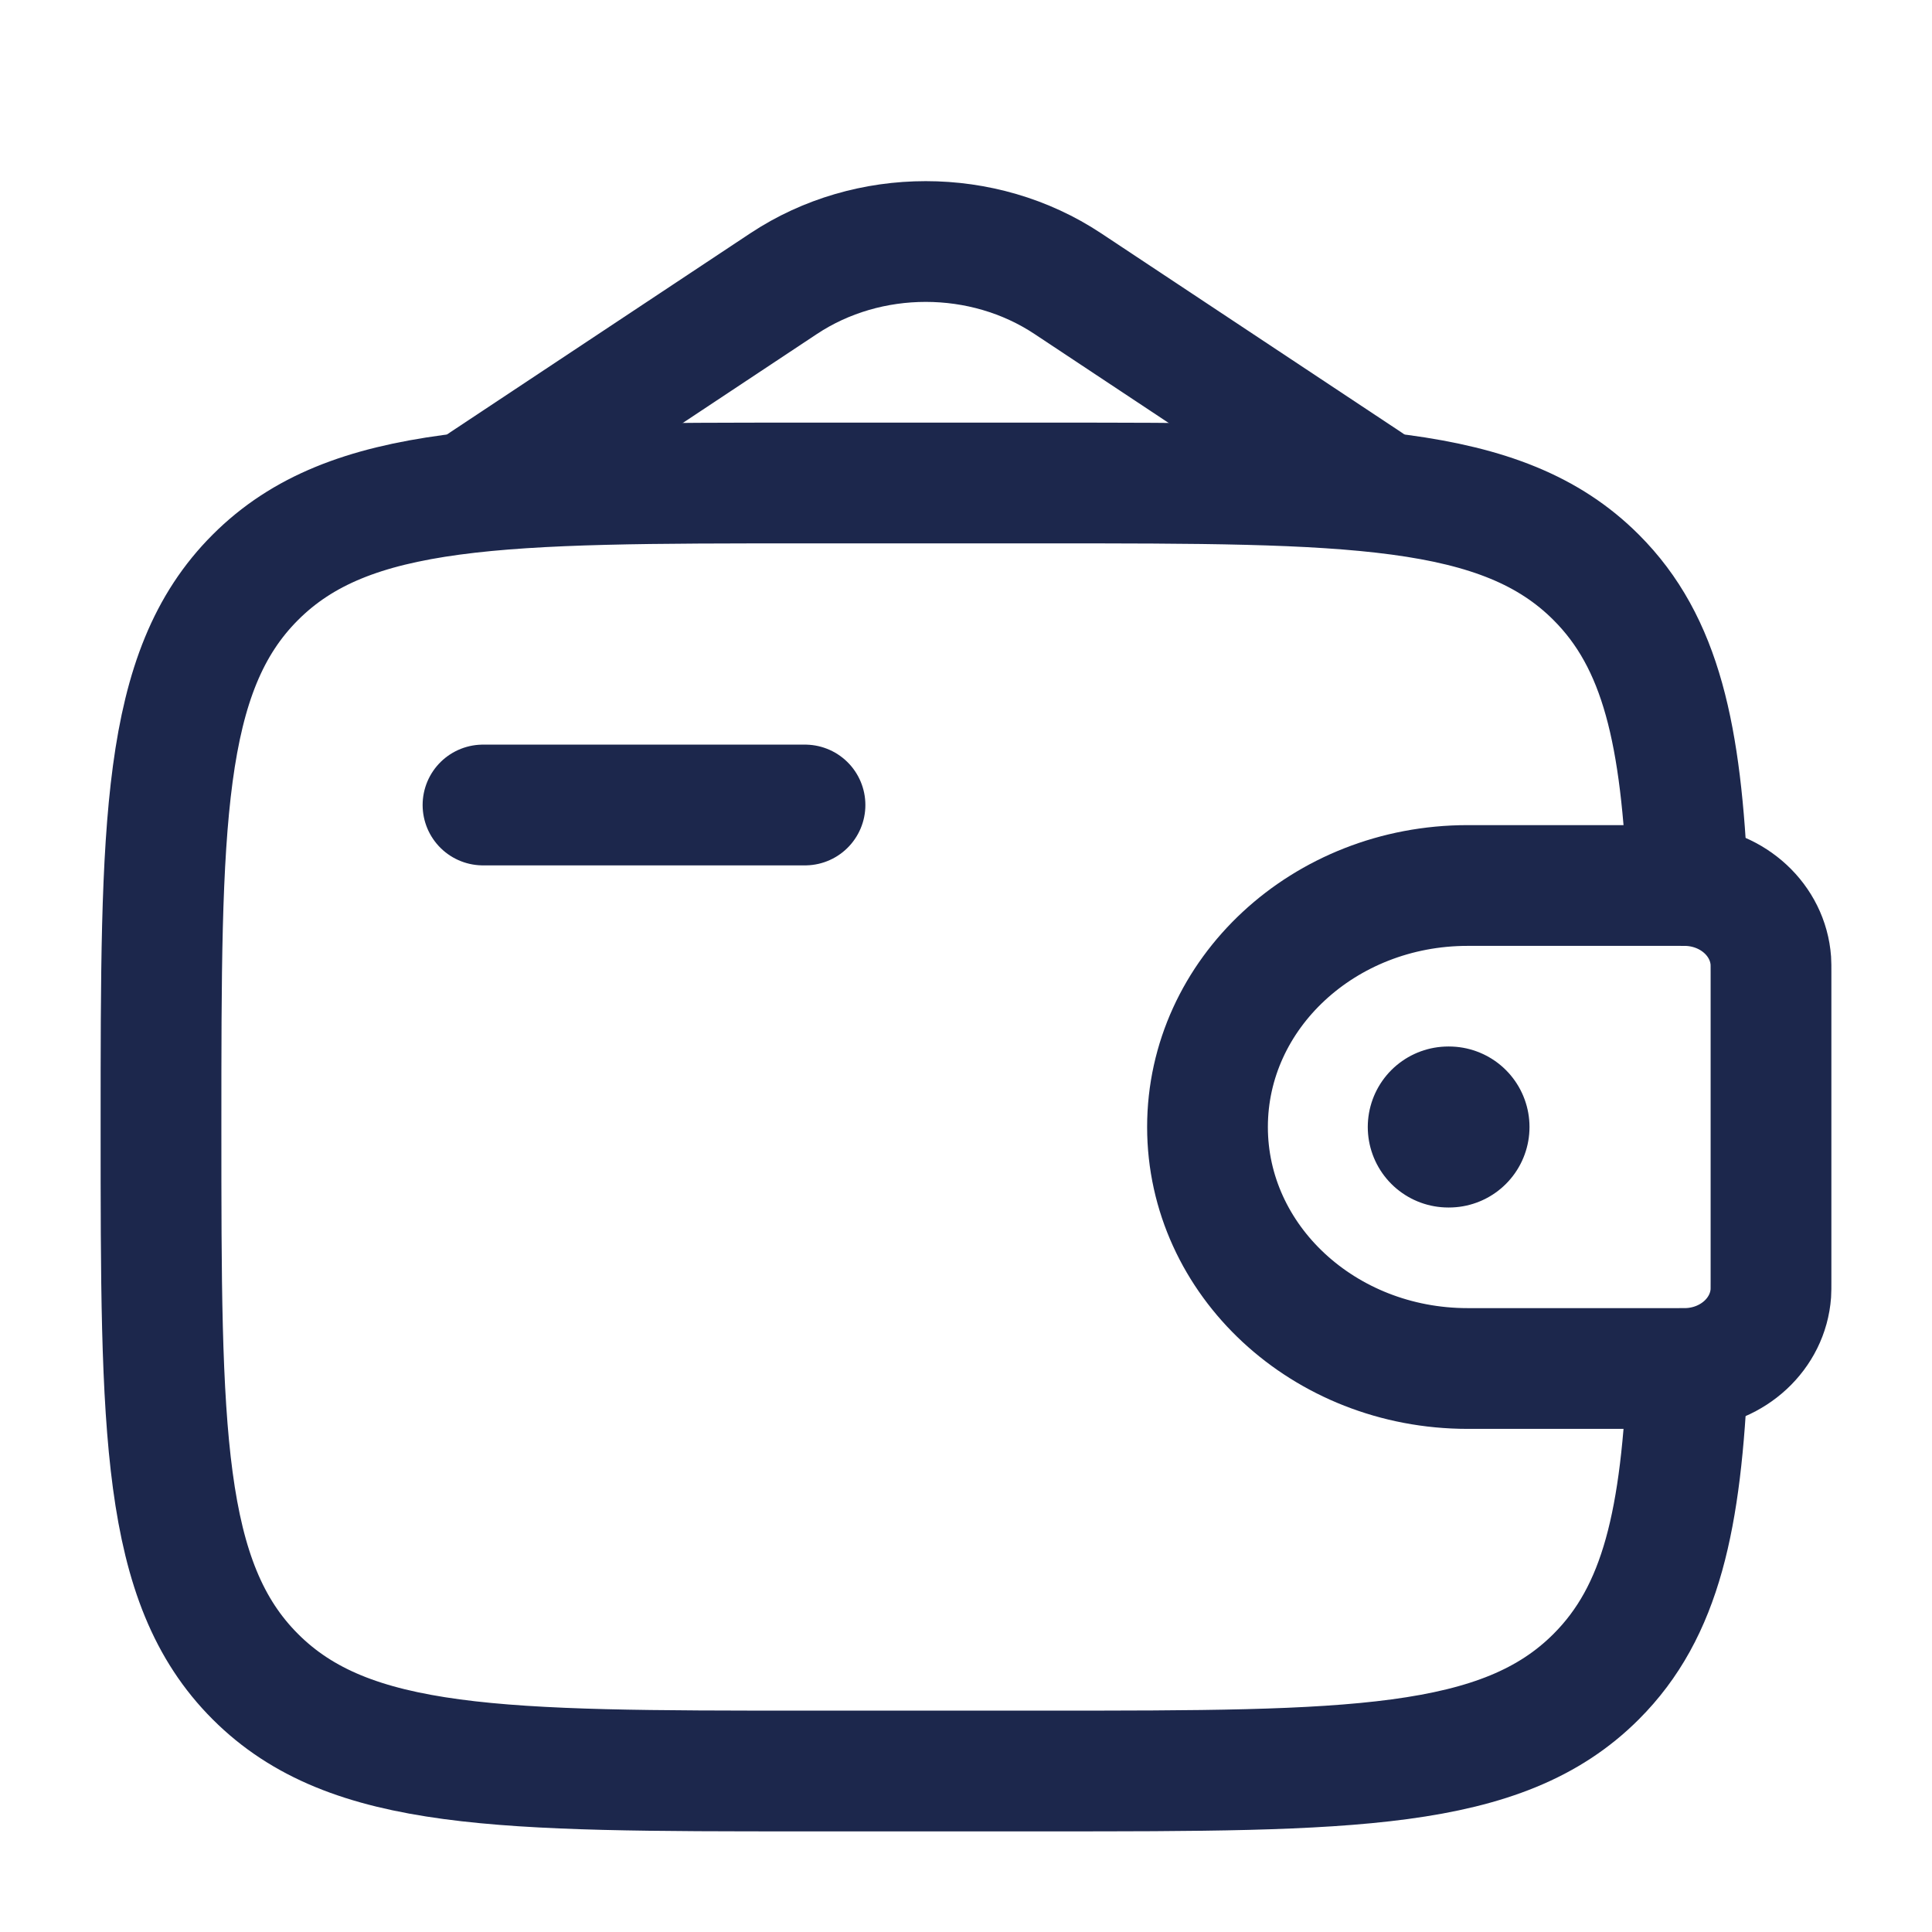
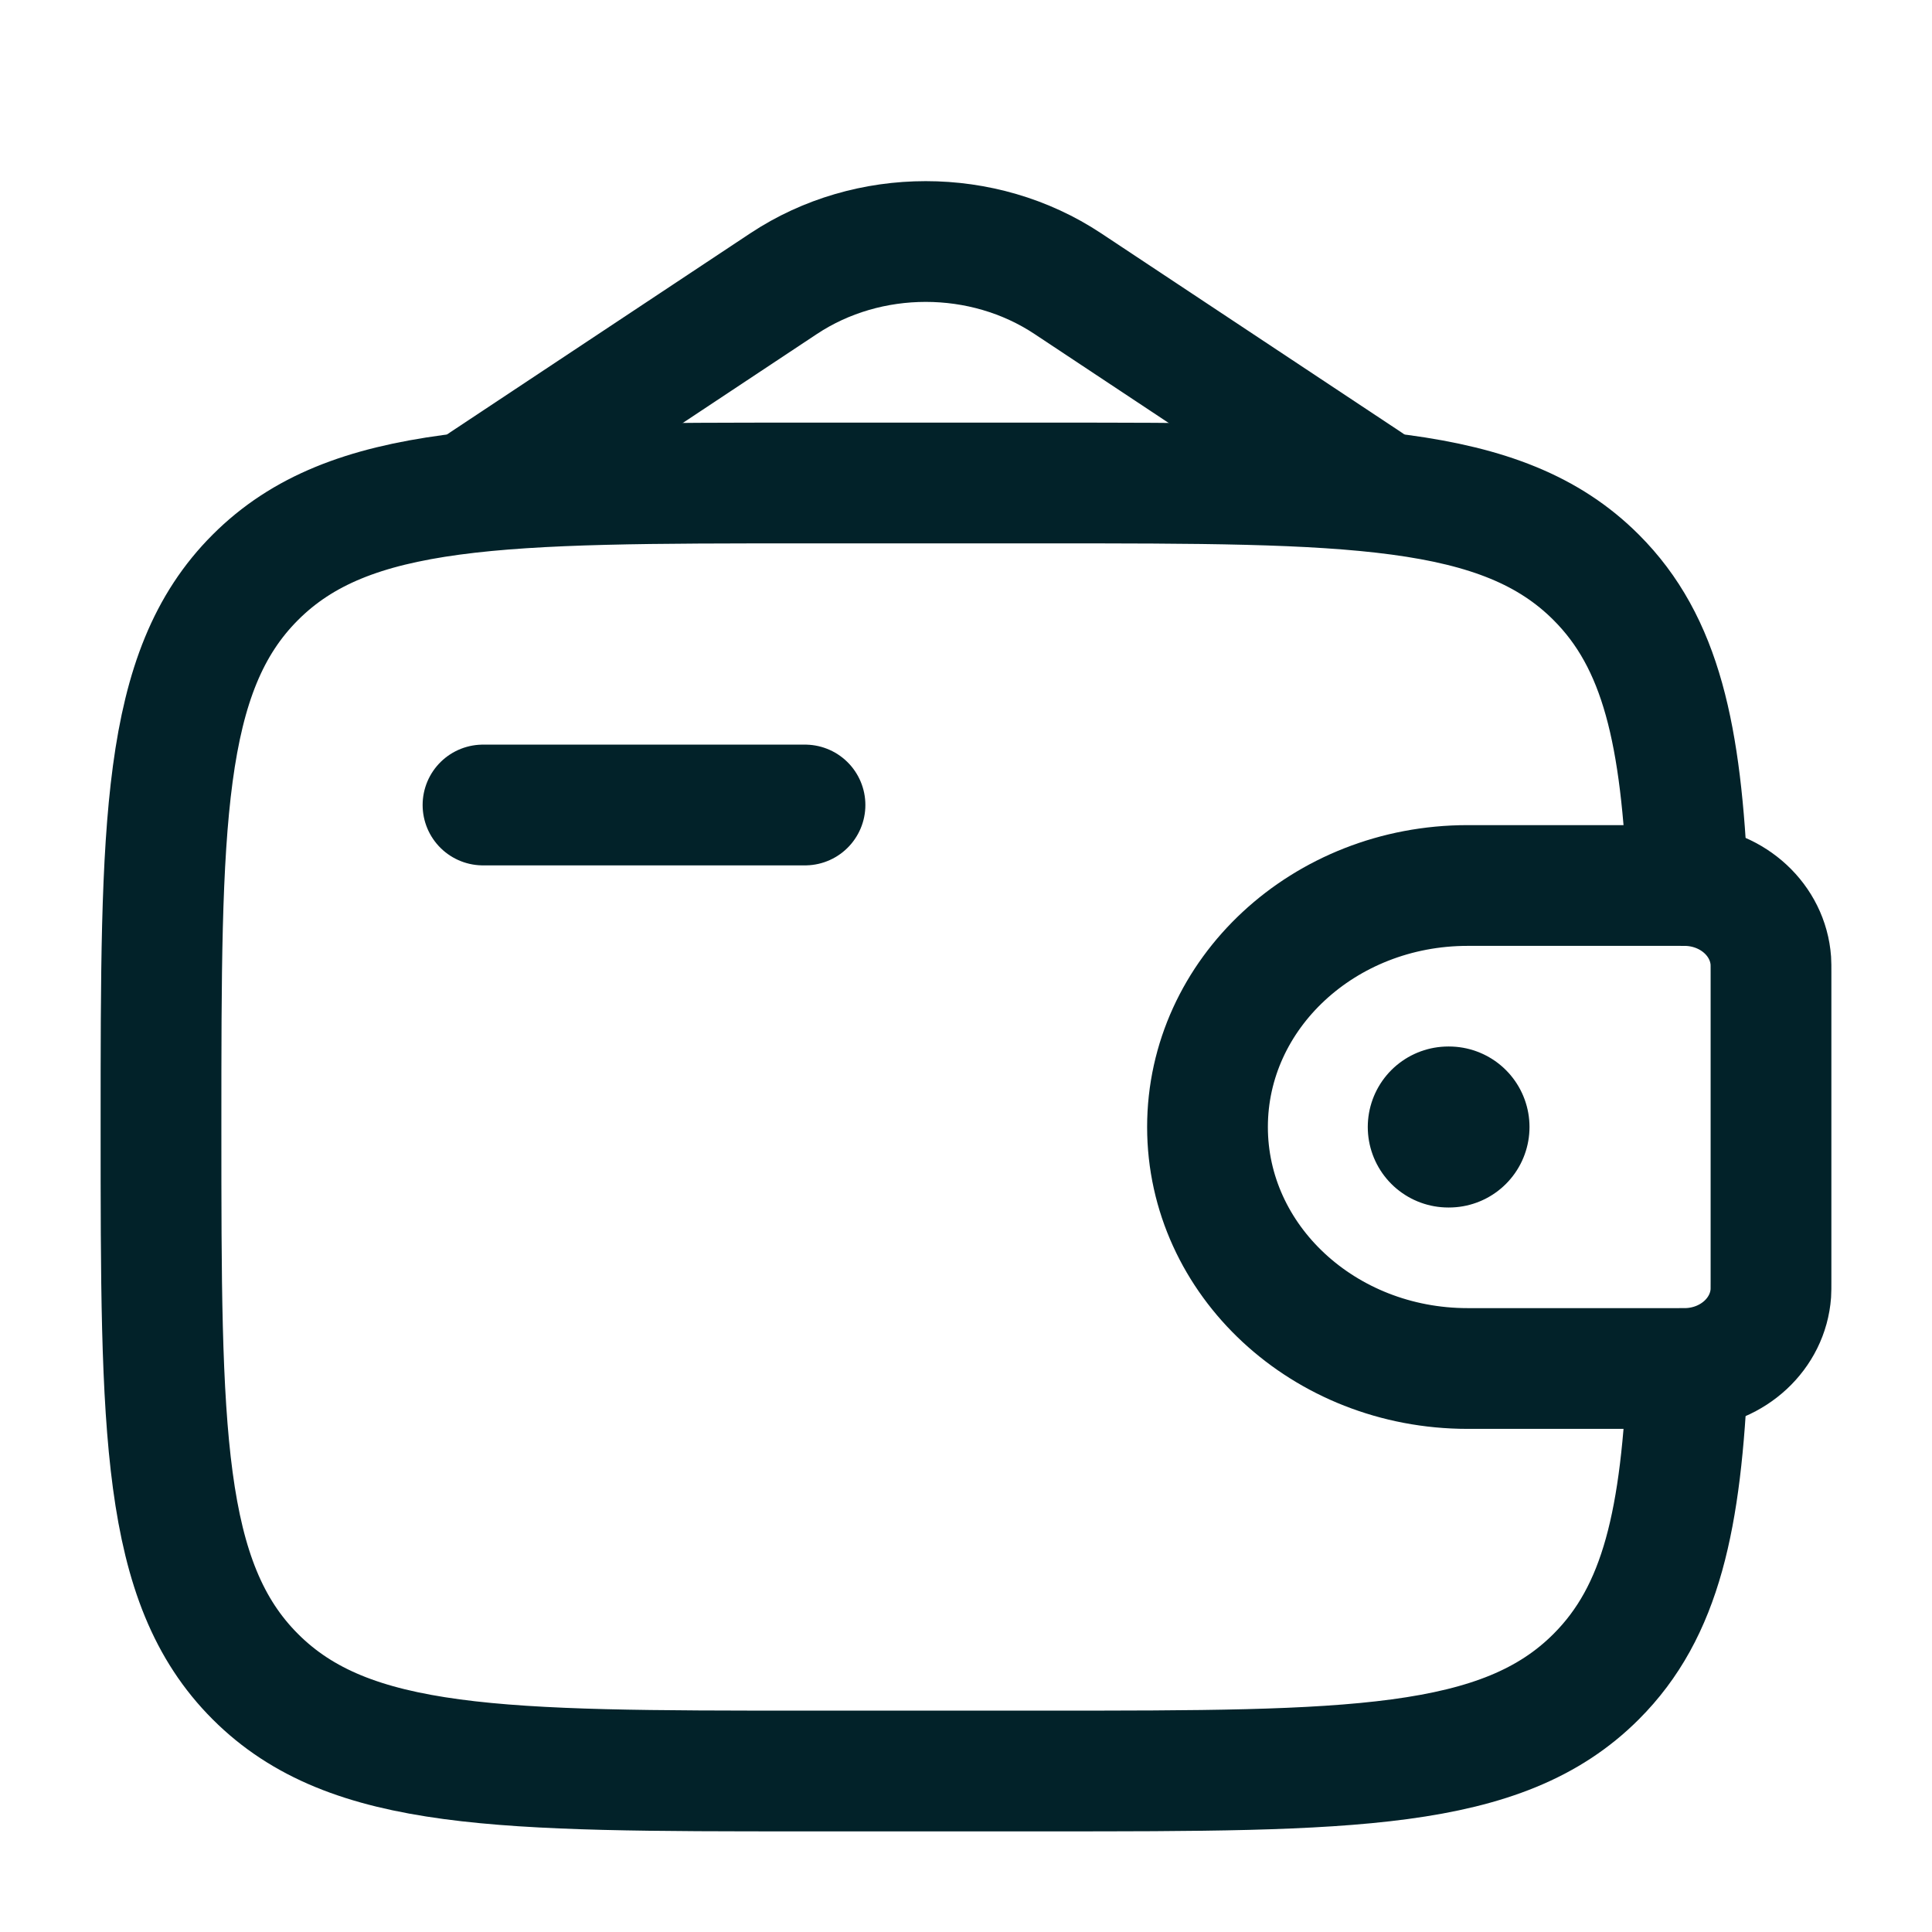
<svg xmlns="http://www.w3.org/2000/svg" width="800px" height="800px" viewBox="0 0 24 24" fill="none">
-   <path d="M6 10H10" stroke="#1C274C" stroke-width="1.5" stroke-linecap="round" stroke-linejoin="round" />
-   <path d="M20.833 11H18.231C16.447 11 15 12.343 15 14C15 15.657 16.447 17 18.231 17H20.833C20.917 17 20.958 17 20.994 16.998C21.533 16.965 21.962 16.566 21.998 16.065C22 16.033 22 15.994 22 15.917V12.083C22 12.006 22 11.967 21.998 11.935C21.962 11.434 21.533 11.035 20.994 11.002C20.958 11 20.917 11 20.833 11Z" stroke="#1C274C" stroke-width="1.5" />
-   <path d="M20.965 11C20.887 9.128 20.637 7.98 19.828 7.172C18.657 6 16.771 6 13 6H10C6.229 6 4.343 6 3.172 7.172C2 8.343 2 10.229 2 14C2 17.771 2 19.657 3.172 20.828C4.343 22 6.229 22 10 22H13C16.771 22 18.657 22 19.828 20.828C20.637 20.02 20.887 18.872 20.965 17" stroke="#1C274C" stroke-width="1.5" />
-   <path d="M6 6L9.735 3.523C10.787 2.826 12.213 2.826 13.264 3.523L17 6" stroke="#1C274C" stroke-width="1.5" stroke-linecap="round" />
-   <path d="M17.991 14H18" stroke="#1C274C" stroke-width="2" stroke-linecap="round" stroke-linejoin="round" />
+   <path d="M6 10H10" stroke="#022229" stroke-width="1.5" stroke-linecap="round" stroke-linejoin="round" />
+   <path d="M20.833 11H18.231C16.447 11 15 12.343 15 14C15 15.657 16.447 17 18.231 17H20.833C20.917 17 20.958 17 20.994 16.998C21.533 16.965 21.962 16.566 21.998 16.065C22 16.033 22 15.994 22 15.917V12.083C22 12.006 22 11.967 21.998 11.935C21.962 11.434 21.533 11.035 20.994 11.002C20.958 11 20.917 11 20.833 11Z" stroke="#022229" stroke-width="1.5" />
+   <path d="M20.965 11C20.887 9.128 20.637 7.98 19.828 7.172C18.657 6 16.771 6 13 6H10C6.229 6 4.343 6 3.172 7.172C2 8.343 2 10.229 2 14C2 17.771 2 19.657 3.172 20.828C4.343 22 6.229 22 10 22H13C16.771 22 18.657 22 19.828 20.828C20.637 20.02 20.887 18.872 20.965 17" stroke="#022229" stroke-width="1.5" />
+   <path d="M6 6L9.735 3.523C10.787 2.826 12.213 2.826 13.264 3.523L17 6" stroke="#022229" stroke-width="1.5" stroke-linecap="round" />
+   <path d="M17.991 14H18" stroke="#022229" stroke-width="2" stroke-linecap="round" stroke-linejoin="round" />
</svg>
